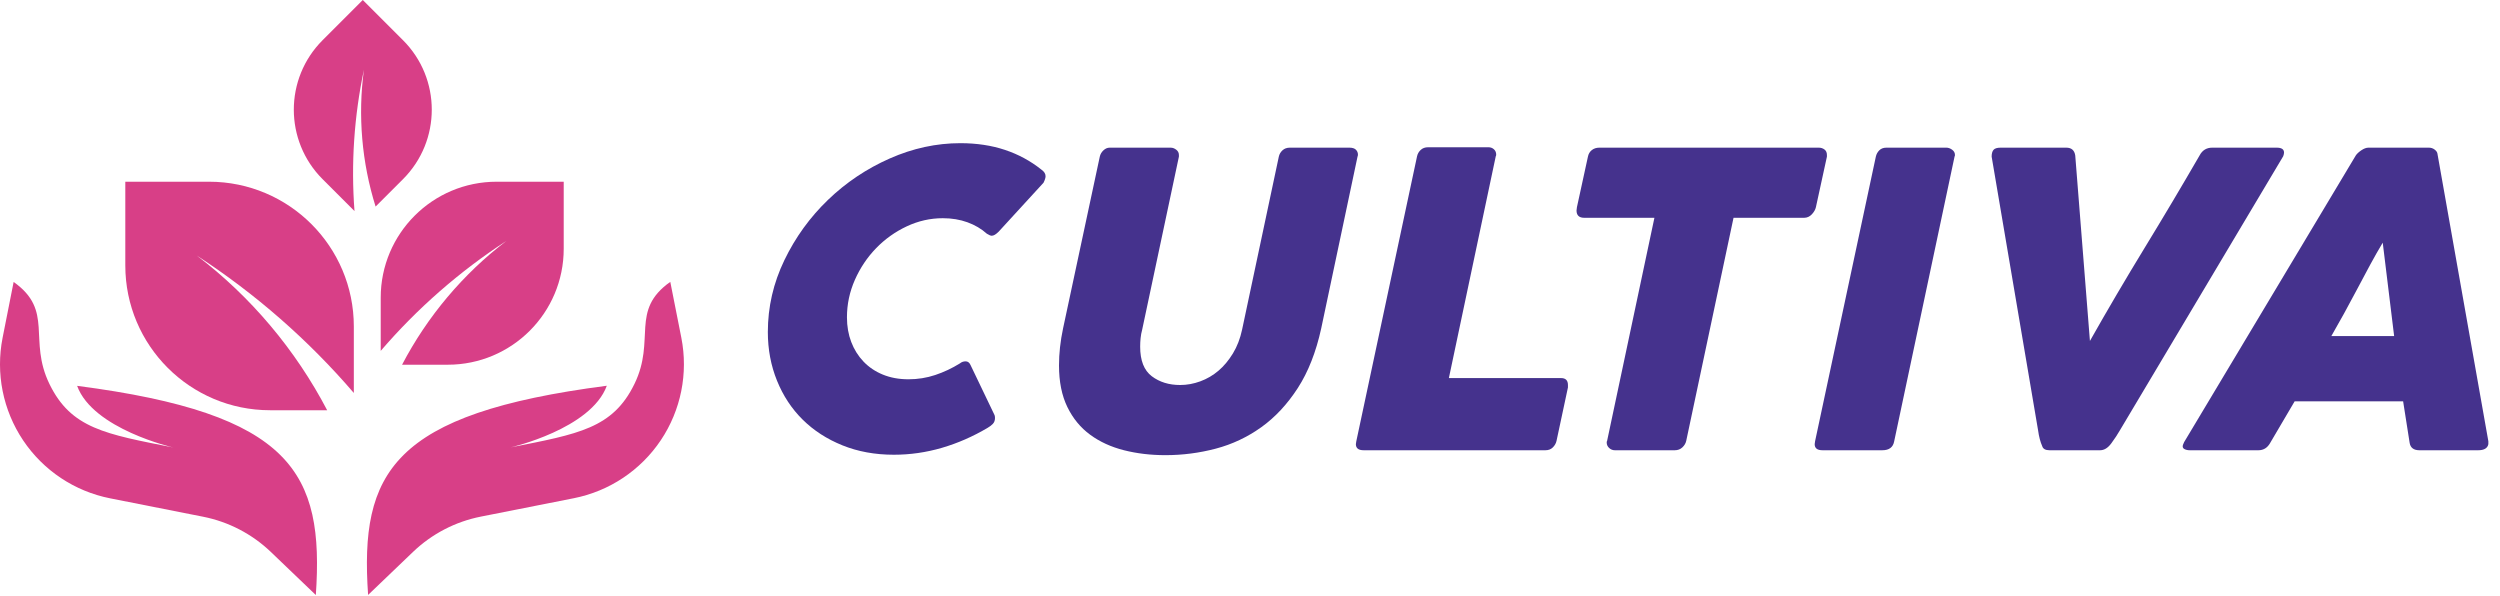
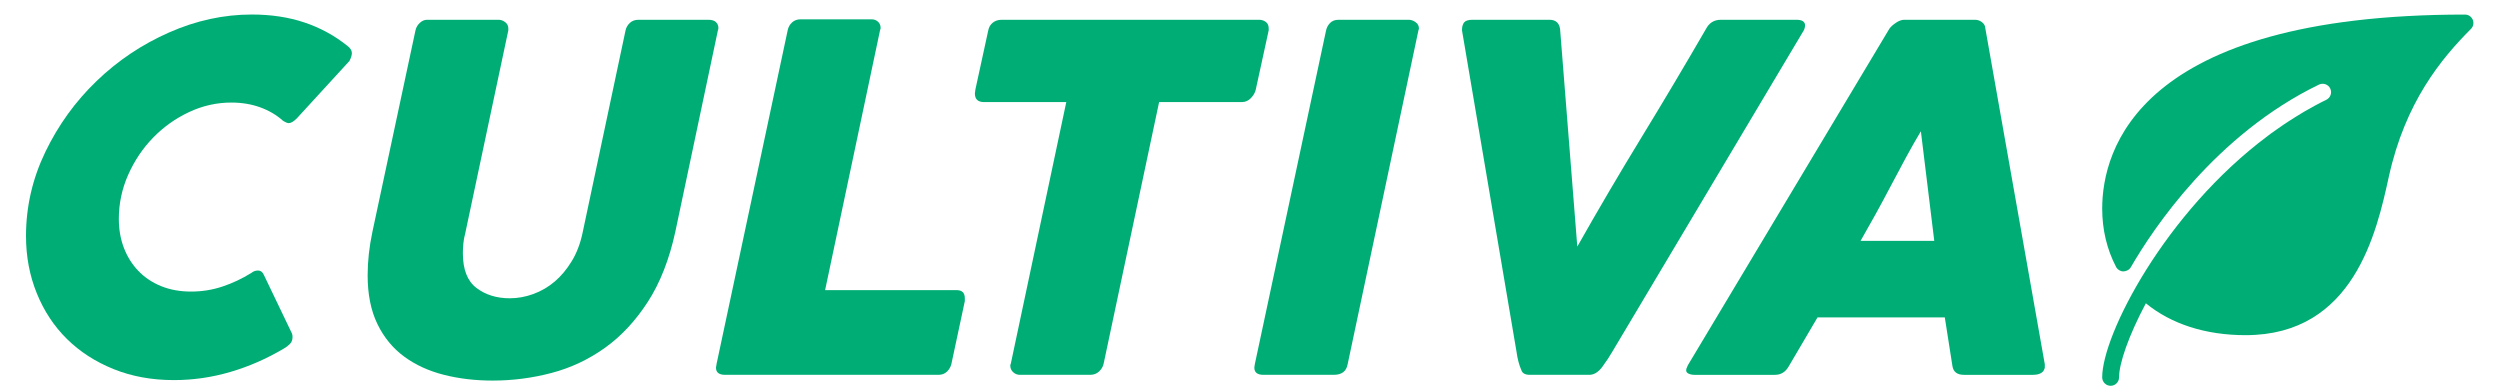
- <svg xmlns="http://www.w3.org/2000/svg" version="1.1" id="Layer_1" x="0px" y="0px" width="1287.785px" height="306.511px" viewBox="0 0 1287.785 306.511" enable-background="new 0 0 1287.785 306.511" xml:space="preserve">
+ <svg xmlns="http://www.w3.org/2000/svg" version="1.1" id="Layer_1" x="0px" y="0px" width="470.209px" height="73.5px" viewBox="0 0 470.209 73.5" enable-background="new 0 0 470.209 73.5" xml:space="preserve">
+   <g>
+     <path fill="#00AE75" d="M65.28,8.58c0.6,0.42,0.9,0.9,0.9,1.44c0,0.36-0.151,0.841-0.45,1.44l-9.899,10.8   c-0.602,0.601-1.111,0.9-1.53,0.9c-0.24,0-0.6-0.149-1.08-0.45c-1.201-1.08-2.625-1.919-4.275-2.52   c-1.65-0.599-3.465-0.9-5.444-0.9c-2.76,0-5.416,0.601-7.965,1.8c-2.552,1.201-4.802,2.806-6.75,4.815   c-1.951,2.011-3.511,4.335-4.681,6.975c-1.17,2.641-1.755,5.399-1.755,8.28c0,1.98,0.315,3.795,0.945,5.445s1.53,3.09,2.7,4.319   s2.594,2.191,4.274,2.88c1.68,0.69,3.569,1.035,5.67,1.035c2.039,0,4.005-0.314,5.896-0.945c1.89-0.629,3.704-1.484,5.444-2.564   c0.36-0.301,0.779-0.45,1.261-0.45c0.479,0,0.839,0.271,1.08,0.81l5.31,11.07c0.059,0.18,0.09,0.391,0.09,0.631   c0,0.539-0.166,0.976-0.495,1.305c-0.331,0.33-0.706,0.615-1.125,0.854c-3.239,1.921-6.601,3.392-10.08,4.41   C39.84,70.98,36.3,71.49,32.7,71.49c-4.141,0-7.921-0.691-11.341-2.07s-6.345-3.27-8.774-5.67c-2.431-2.398-4.32-5.266-5.67-8.596   C5.565,51.825,4.89,48.24,4.89,44.4c0-5.521,1.215-10.8,3.646-15.84c2.43-5.04,5.639-9.479,9.63-13.32   C22.154,11.401,26.7,8.355,31.8,6.105c5.099-2.25,10.29-3.375,15.57-3.375c3.6,0,6.885,0.495,9.854,1.485   C60.195,5.205,62.879,6.661,65.28,8.58z" />
+     <path fill="#00AE75" d="M95.609,5.7l-8.1,38.159c-0.18,0.662-0.301,1.306-0.36,1.936c-0.061,0.63-0.09,1.246-0.09,1.846   c0,3.06,0.855,5.234,2.565,6.524c1.71,1.291,3.794,1.935,6.255,1.935c1.499,0,2.983-0.27,4.455-0.81   c1.469-0.54,2.804-1.319,4.005-2.34c1.2-1.021,2.264-2.296,3.195-3.825c0.93-1.529,1.604-3.285,2.024-5.266L117.659,5.7   c0.119-0.54,0.39-1.004,0.81-1.395c0.419-0.39,0.959-0.585,1.62-0.585h13.14c0.659,0,1.14,0.15,1.44,0.45   c0.299,0.301,0.45,0.661,0.45,1.08c0,0.18-0.031,0.331-0.091,0.45l-8.01,37.89c-1.141,5.221-2.866,9.616-5.175,13.186   c-2.311,3.57-4.995,6.451-8.055,8.64c-3.061,2.19-6.406,3.767-10.035,4.726c-3.631,0.959-7.335,1.439-11.115,1.439   c-3.24,0-6.286-0.359-9.135-1.08c-2.852-0.721-5.341-1.859-7.47-3.42c-2.131-1.561-3.812-3.6-5.04-6.12   c-1.23-2.521-1.846-5.58-1.846-9.181c0-2.639,0.3-5.368,0.9-8.189l8.1-37.89c0.12-0.54,0.391-1.004,0.811-1.395   c0.419-0.39,0.869-0.585,1.35-0.585h13.5c0.419,0,0.824,0.15,1.215,0.45c0.391,0.301,0.585,0.69,0.585,1.17V5.7L95.609,5.7z" />
+     <path fill="#00AE75" d="M134.759,68.52l13.41-62.91c0.12-0.54,0.39-1.004,0.81-1.395c0.419-0.389,0.959-0.585,1.62-0.585h13.32   c0.479,0,0.884,0.15,1.215,0.45c0.329,0.301,0.495,0.69,0.495,1.17c0,0.18-0.031,0.301-0.09,0.36l-10.351,48.96h24.75   c1.021,0,1.529,0.511,1.529,1.529v0.541l-2.52,11.789c-0.121,0.541-0.392,1.021-0.812,1.44c-0.42,0.42-0.961,0.63-1.619,0.63   h-40.141c-1.142,0-1.71-0.45-1.71-1.35c0-0.121,0.014-0.226,0.045-0.315C134.744,68.745,134.759,68.641,134.759,68.52z" />
+     <path fill="#00AE75" d="M183.449,16.86l2.43-11.16c0.119-0.599,0.404-1.08,0.854-1.44c0.451-0.36,1.007-0.54,1.666-0.54h48.42   c0.479,0,0.9,0.135,1.261,0.405c0.359,0.27,0.541,0.675,0.541,1.215V5.7l-2.433,11.16c-0.121,0.54-0.42,1.066-0.897,1.575   c-0.482,0.51-1.051,0.765-1.711,0.765h-15.57L207.57,68.43c-0.12,0.541-0.403,1.021-0.854,1.44c-0.449,0.42-1.006,0.63-1.664,0.63   h-13.23c-0.479,0-0.899-0.165-1.26-0.495c-0.358-0.329-0.541-0.733-0.541-1.215c0-0.181,0.029-0.3,0.09-0.36L200.551,19.2h-15.48   c-1.141,0-1.711-0.54-1.711-1.62c0-0.12,0.017-0.239,0.046-0.36C183.434,17.101,183.449,16.981,183.449,16.86z" />
+     <path fill="#00AE75" d="M236.007,68.52L249.417,5.7c0.12-0.54,0.374-1.004,0.766-1.395c0.391-0.39,0.914-0.585,1.574-0.585h13.229   c0.42,0,0.841,0.15,1.261,0.45c0.419,0.301,0.63,0.69,0.63,1.17c0,0.121-0.017,0.196-0.045,0.225   c-0.03,0.031-0.045,0.076-0.045,0.135l-13.32,62.819c-0.24,1.32-1.11,1.98-2.609,1.98h-13.229c-1.142,0-1.71-0.45-1.71-1.35   c0-0.121,0.015-0.226,0.045-0.315S236.007,68.641,236.007,68.52z" />
+     <path fill="#00AE75" d="M286.136,69.6c-0.421-0.959-0.72-2.1-0.9-3.42L274.976,5.7c0-0.66,0.135-1.155,0.405-1.485   c0.27-0.329,0.794-0.495,1.575-0.495h14.488c1.141,0,1.802,0.571,1.98,1.71l3.24,40.95c3.898-6.899,7.92-13.739,12.06-20.52   c4.141-6.779,8.19-13.59,12.15-20.43c0.599-1.139,1.528-1.71,2.79-1.71h14.22c1.08,0,1.62,0.36,1.62,1.08   c0,0.121-0.016,0.241-0.045,0.36c-0.031,0.121-0.076,0.27-0.136,0.45l-36.091,60.57c-0.479,0.842-1.095,1.771-1.845,2.791   c-0.751,1.021-1.575,1.529-2.475,1.529h-11.16C286.855,70.5,286.315,70.201,286.136,69.6z" />
+     <path fill="#00AE75" d="M317.455,68.7l37.89-63.27c0.239-0.36,0.645-0.734,1.215-1.125c0.57-0.39,1.095-0.585,1.575-0.585h13.32   c0.479,0,0.898,0.135,1.26,0.405s0.569,0.556,0.63,0.855l11.25,63.54v0.631c-0.18,0.899-0.931,1.35-2.25,1.35h-12.96   c-1.26,0-1.979-0.54-2.16-1.62c-0.24-1.56-0.479-3.089-0.72-4.59c-0.24-1.499-0.48-3.029-0.72-4.59h-23.94l-5.399,9.18   c-0.601,1.08-1.472,1.62-2.609,1.62h-15.12c-0.48,0-0.886-0.09-1.215-0.27c-0.331-0.181-0.438-0.479-0.315-0.9   C317.305,69.091,317.395,68.88,317.455,68.7z M361.285,24.69c-0.9,1.5-1.831,3.136-2.79,4.905c-0.961,1.77-1.921,3.57-2.88,5.4   c-0.962,1.831-1.922,3.614-2.881,5.354c-0.961,1.741-1.891,3.391-2.79,4.95h13.859L361.285,24.69z" />
+   </g>
  <g>
    <g>
-       <g>
-         <g>
-           <path fill="#D83F87" d="M39.724,198.755c8.133,22.31,49.548,31.757,49.548,31.757c-35.014-6.927-52.64-9.785-63.791-32.692      c-11.152-22.906,2.454-37.781-18.456-52.58l-5.687,28.75c-3.623,18.313,0.179,37.313,10.566,52.824l0,0      c10.388,15.51,26.511,26.26,44.823,29.881l47.869,9.471c13.14,2.599,25.261,8.9,34.934,18.166l23.159,22.18      C167.022,243.382,150.424,213.125,39.724,198.755z" />
-           <path fill="#D83F87" d="M312.575,198.701c-8.134,22.311-49.549,31.758-49.549,31.758c35.014-6.926,52.641-9.785,63.791-32.692      c11.152-22.906-2.454-37.781,18.456-52.58l5.687,28.749c3.623,18.313-0.178,37.314-10.565,52.824l0,0      c-10.388,15.511-26.511,26.26-44.823,29.882l-47.869,9.47c-13.139,2.6-25.26,8.901-34.934,18.167l-23.159,22.181      C185.276,243.33,201.874,213.07,312.575,198.701z" />
-         </g>
-         <g>
-           <path fill="#D83F87" d="M107.689,93.604h-43.14v43.14c0,41.186,33.388,74.574,74.574,74.574h29.401      c-16.225-31.033-39.294-58.492-67.175-79.69c30.173,19.64,57.483,43.497,80.913,70.792v-34.242      C182.263,126.991,148.875,93.604,107.689,93.604z" />
-           <path fill="#D83F87" d="M255.832,93.604c-32.983,0-59.721,26.736-59.721,59.719v27.42      c18.765-21.857,40.635-40.962,64.797-56.689c-22.327,16.977-40.801,38.965-53.794,63.816h23.544      c32.983,0,59.72-26.738,59.72-59.721V93.604H255.832z" />
-           <path fill="#D83F87" d="M207.587,20.706L186.879,0l-20.706,20.706c-19.768,19.769-19.768,51.82,0,71.588l16.436,16.436      c-1.854-24.347-0.196-48.907,4.858-72.815c-3.207,23.557-1.101,47.81,6.008,70.492l14.112-14.112      C227.354,72.526,227.354,40.475,207.587,20.706z" />
-         </g>
-       </g>
+       <path fill="#00AE75" d="M465.088,3.72c-0.244-0.593-0.825-0.98-1.466-0.98c-61.585,0-68.233,25.523-68.233,36.497    c0,3.948,0.876,7.637,2.605,10.96c0.267,0.514,0.793,0.84,1.37,0.853c0.547-0.016,1.121-0.288,1.41-0.793    c4.157-7.186,15.932-24.92,35.376-34.342c0.797-0.381,1.749-0.055,2.127,0.729c0.381,0.79,0.051,1.742-0.736,2.123    c-1.466,0.711-2.876,1.485-4.256,2.288c-0.527,0.309-1.038,0.635-1.555,0.955c-0.778,0.483-1.546,0.975-2.295,1.482    c-0.746,0.502-1.482,1.016-2.206,1.543c-0.225,0.164-0.441,0.333-0.663,0.501c-19.353,14.421-31.178,37.428-31.178,45.438    c0,0.876,0.711,1.587,1.587,1.587c0.875,0,1.586-0.711,1.586-1.587c0-2.558,1.743-7.743,5.04-13.93    c4.786,3.913,11.226,5.995,18.763,5.995c20.379,0,24.646-19.391,26.938-29.81c3.085-14.021,9.873-22.213,15.439-27.783    C465.2,4.993,465.333,4.314,465.088,3.72z" />
    </g>
  </g>
-   <g>
-     <path fill="#45328D" d="M536.481,87.405c1.399,0.979,2.102,2.099,2.102,3.361c0,0.84-0.354,1.961-1.053,3.36l-23.104,25.208   c-1.402,1.4-2.594,2.101-3.572,2.101c-0.558,0-1.397-0.348-2.518-1.05c-2.804-2.521-6.128-4.479-9.979-5.882   c-3.854-1.398-8.088-2.101-12.708-2.101c-6.441,0-12.642,1.403-18.591,4.201c-5.957,2.803-11.209,6.548-15.756,11.238   c-4.554,4.693-8.193,10.119-10.925,16.28c-2.729,6.162-4.099,12.602-4.099,19.328c0,4.621,0.736,8.855,2.207,12.709   c1.471,3.85,3.57,7.211,6.303,10.078c2.73,2.867,6.054,5.116,9.977,6.725c3.92,1.609,8.329,2.414,13.233,2.414   c4.76,0,9.346-0.73,13.762-2.205c4.41-1.467,8.646-3.465,12.707-5.983c0.839-0.702,1.819-1.052,2.942-1.052   c1.119,0,1.958,0.631,2.521,1.89l12.395,25.841c0.14,0.418,0.21,0.91,0.21,1.471c0,1.26-0.388,2.279-1.154,3.045   c-0.773,0.771-1.648,1.437-2.625,1.994c-7.562,4.484-15.408,7.918-23.527,10.295c-8.125,2.381-16.389,3.57-24.789,3.57   c-9.665,0-18.491-1.613-26.475-4.83c-7.98-3.221-14.807-7.633-20.478-13.234c-5.677-5.6-10.084-12.29-13.234-20.063   c-3.148-7.771-4.727-16.138-4.727-25.1c0-12.888,2.836-25.208,8.511-36.975c5.671-11.761,13.161-22.123,22.477-31.088   c9.308-8.96,19.92-16.071,31.822-21.323s24.02-7.877,36.342-7.877c8.402,0,16.07,1.157,23,3.466   C524.611,79.527,530.877,82.927,536.481,87.405z" />
-     <path fill="#45328D" d="M607.271,80.684l-18.906,89.065c-0.419,1.545-0.701,3.049-0.838,4.519c-0.146,1.47-0.21,2.907-0.21,4.31   c0,7.143,1.994,12.215,5.984,15.228c3.991,3.014,8.855,4.515,14.601,4.515c3.499,0,6.964-0.628,10.397-1.889   c3.431-1.262,6.545-3.079,9.349-5.463c2.802-2.381,5.282-5.357,7.457-8.928c2.171-3.568,3.742-7.668,4.725-12.289l18.909-89.066   c0.276-1.261,0.909-2.343,1.89-3.256c0.979-0.911,2.24-1.366,3.781-1.366h30.671c1.537,0,2.661,0.351,3.359,1.051   c0.697,0.704,1.052,1.542,1.052,2.52c0,0.423-0.073,0.773-0.212,1.052l-18.696,88.437c-2.664,12.187-6.691,22.445-12.08,30.776   c-5.394,8.333-11.657,15.058-18.801,20.168s-14.952,8.794-23.422,11.032c-8.477,2.238-17.121,3.357-25.943,3.357   c-7.563,0-14.671-0.836-21.321-2.521c-6.655-1.686-12.467-4.337-17.436-7.982c-4.976-3.645-8.896-8.402-11.764-14.283   c-2.872-5.887-4.31-13.024-4.31-21.432c0-6.158,0.698-12.527,2.101-19.111l18.906-88.438c0.279-1.261,0.912-2.345,1.894-3.258   c0.978-0.909,2.029-1.362,3.149-1.362h31.51c0.979,0,1.925,0.349,2.836,1.049c0.914,0.702,1.368,1.608,1.368,2.73V80.684   L607.271,80.684z" />
-     <path fill="#45328D" d="M698.649,227.308L729.95,80.474c0.281-1.263,0.911-2.344,1.892-3.258c0.977-0.907,2.238-1.364,3.779-1.364   h31.091c1.116,0,2.064,0.351,2.836,1.05c0.769,0.702,1.155,1.611,1.155,2.73c0,0.423-0.07,0.702-0.21,0.842L746.335,194.75h57.769   c2.382,0,3.566,1.192,3.566,3.568v1.264l-5.883,27.518c-0.281,1.263-0.911,2.382-1.896,3.359c-0.979,0.979-2.242,1.469-3.775,1.469   h-93.694c-2.664,0-3.991-1.049-3.991-3.15c0-0.283,0.032-0.525,0.105-0.734C698.615,227.833,698.649,227.591,698.649,227.308z" />
-     <path fill="#45328D" d="M812.297,106.732l5.671-26.049c0.279-1.399,0.944-2.521,1.995-3.362c1.053-0.841,2.35-1.26,3.888-1.26   h113.018c1.116,0,2.099,0.313,2.942,0.945c0.836,0.631,1.263,1.574,1.263,2.835v0.842l-5.678,26.049   c-0.282,1.257-0.98,2.486-2.096,3.674c-1.124,1.189-2.453,1.787-3.994,1.787h-36.342l-24.368,114.905   c-0.278,1.263-0.938,2.385-1.992,3.362c-1.05,0.979-2.349,1.47-3.885,1.47H831.84c-1.119,0-2.099-0.386-2.94-1.156   c-0.835-0.769-1.264-1.711-1.264-2.835c0-0.422,0.068-0.7,0.209-0.841l24.368-114.905h-36.13c-2.662,0-3.994-1.261-3.994-3.781   c0-0.281,0.04-0.559,0.107-0.842C812.263,107.293,812.297,107.015,812.297,106.732z" />
-     <path fill="#45328D" d="M934.97,227.308l31.302-146.624c0.28-1.261,0.873-2.343,1.786-3.256c0.913-0.911,2.134-1.366,3.675-1.366   h30.877c0.981,0,1.965,0.351,2.943,1.051c0.979,0.704,1.471,1.61,1.471,2.729c0,0.283-0.038,0.458-0.104,0.526   c-0.071,0.073-0.105,0.179-0.105,0.315l-31.09,146.624c-0.559,3.08-2.592,4.62-6.089,4.62h-30.878   c-2.665,0-3.992-1.051-3.992-3.151c0-0.282,0.037-0.526,0.105-0.733C934.94,227.833,934.97,227.591,934.97,227.308z" />
-     <path fill="#45328D" d="M1051.975,229.83c-0.98-2.238-1.68-4.902-2.101-7.982l-23.947-141.163c0-1.541,0.313-2.697,0.945-3.468   c0.631-0.768,1.854-1.154,3.677-1.154h33.816c2.663,0,4.205,1.332,4.62,3.993l7.563,95.577   c9.098-16.104,18.485-32.065,28.147-47.895c9.666-15.823,19.115-31.72,28.358-47.684c1.4-2.661,3.565-3.993,6.512-3.993h33.189   c2.521,0,3.782,0.84,3.782,2.52c0,0.283-0.036,0.563-0.104,0.842c-0.07,0.282-0.179,0.632-0.315,1.051l-84.241,141.373   c-1.117,1.965-2.554,4.135-4.305,6.515c-1.756,2.386-3.68,3.569-5.777,3.569h-26.049   C1053.652,231.931,1052.395,231.233,1051.975,229.83z" />
-     <path fill="#45328D" d="M1125.077,227.73l88.437-147.676c0.56-0.844,1.504-1.714,2.835-2.627c1.332-0.911,2.56-1.366,3.679-1.366   h31.09c1.119,0,2.095,0.313,2.939,0.945c0.846,0.631,1.329,1.297,1.471,1.994l26.259,148.307v1.474   c-0.419,2.1-2.172,3.151-5.252,3.151h-30.249c-2.939,0-4.619-1.261-5.04-3.781c-0.562-3.644-1.119-7.209-1.683-10.712   c-0.561-3.499-1.121-7.07-1.68-10.714h-55.88l-12.601,21.426c-1.402,2.521-3.438,3.781-6.09,3.781h-35.292   c-1.118,0-2.066-0.209-2.836-0.632c-0.771-0.422-1.022-1.115-0.734-2.1C1124.729,228.642,1124.938,228.149,1125.077,227.73z    M1227.379,125.008c-2.101,3.501-4.273,7.319-6.513,11.446c-2.242,4.133-4.482,8.334-6.721,12.605   c-2.245,4.273-4.488,8.437-6.728,12.498c-2.243,4.062-4.413,7.914-6.51,11.552h32.347L1227.379,125.008z" />
-   </g>
</svg>
